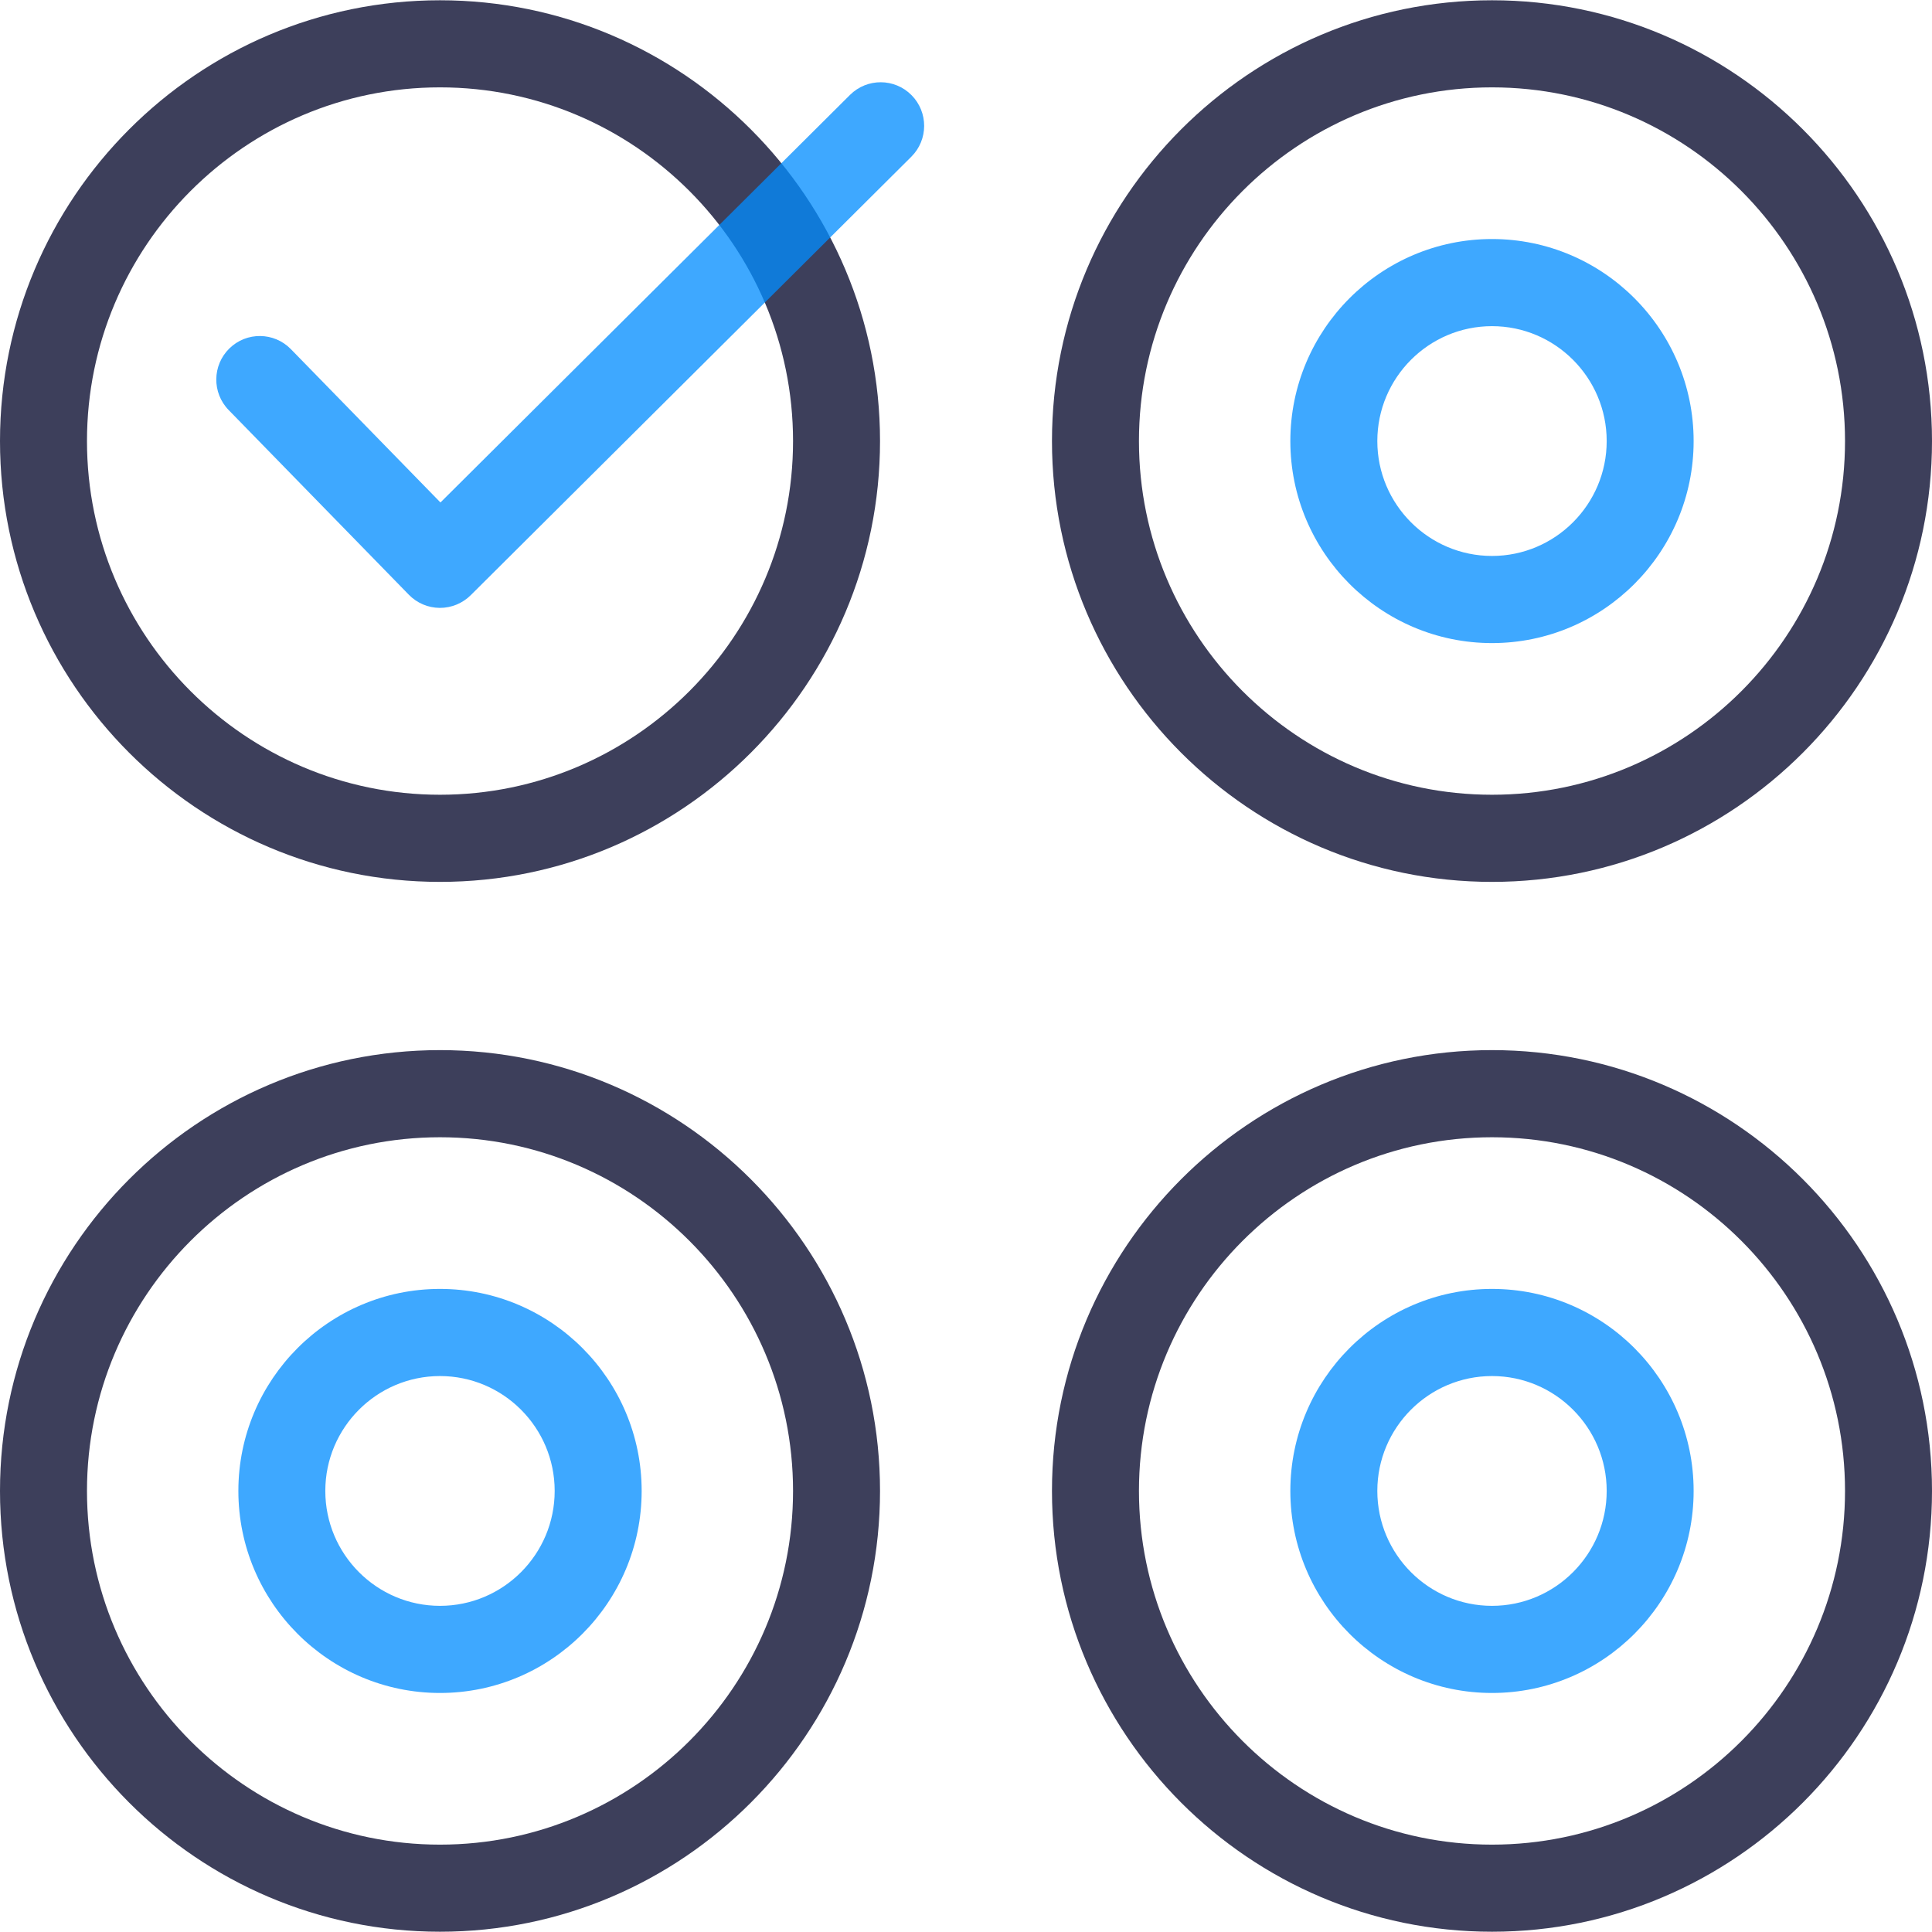
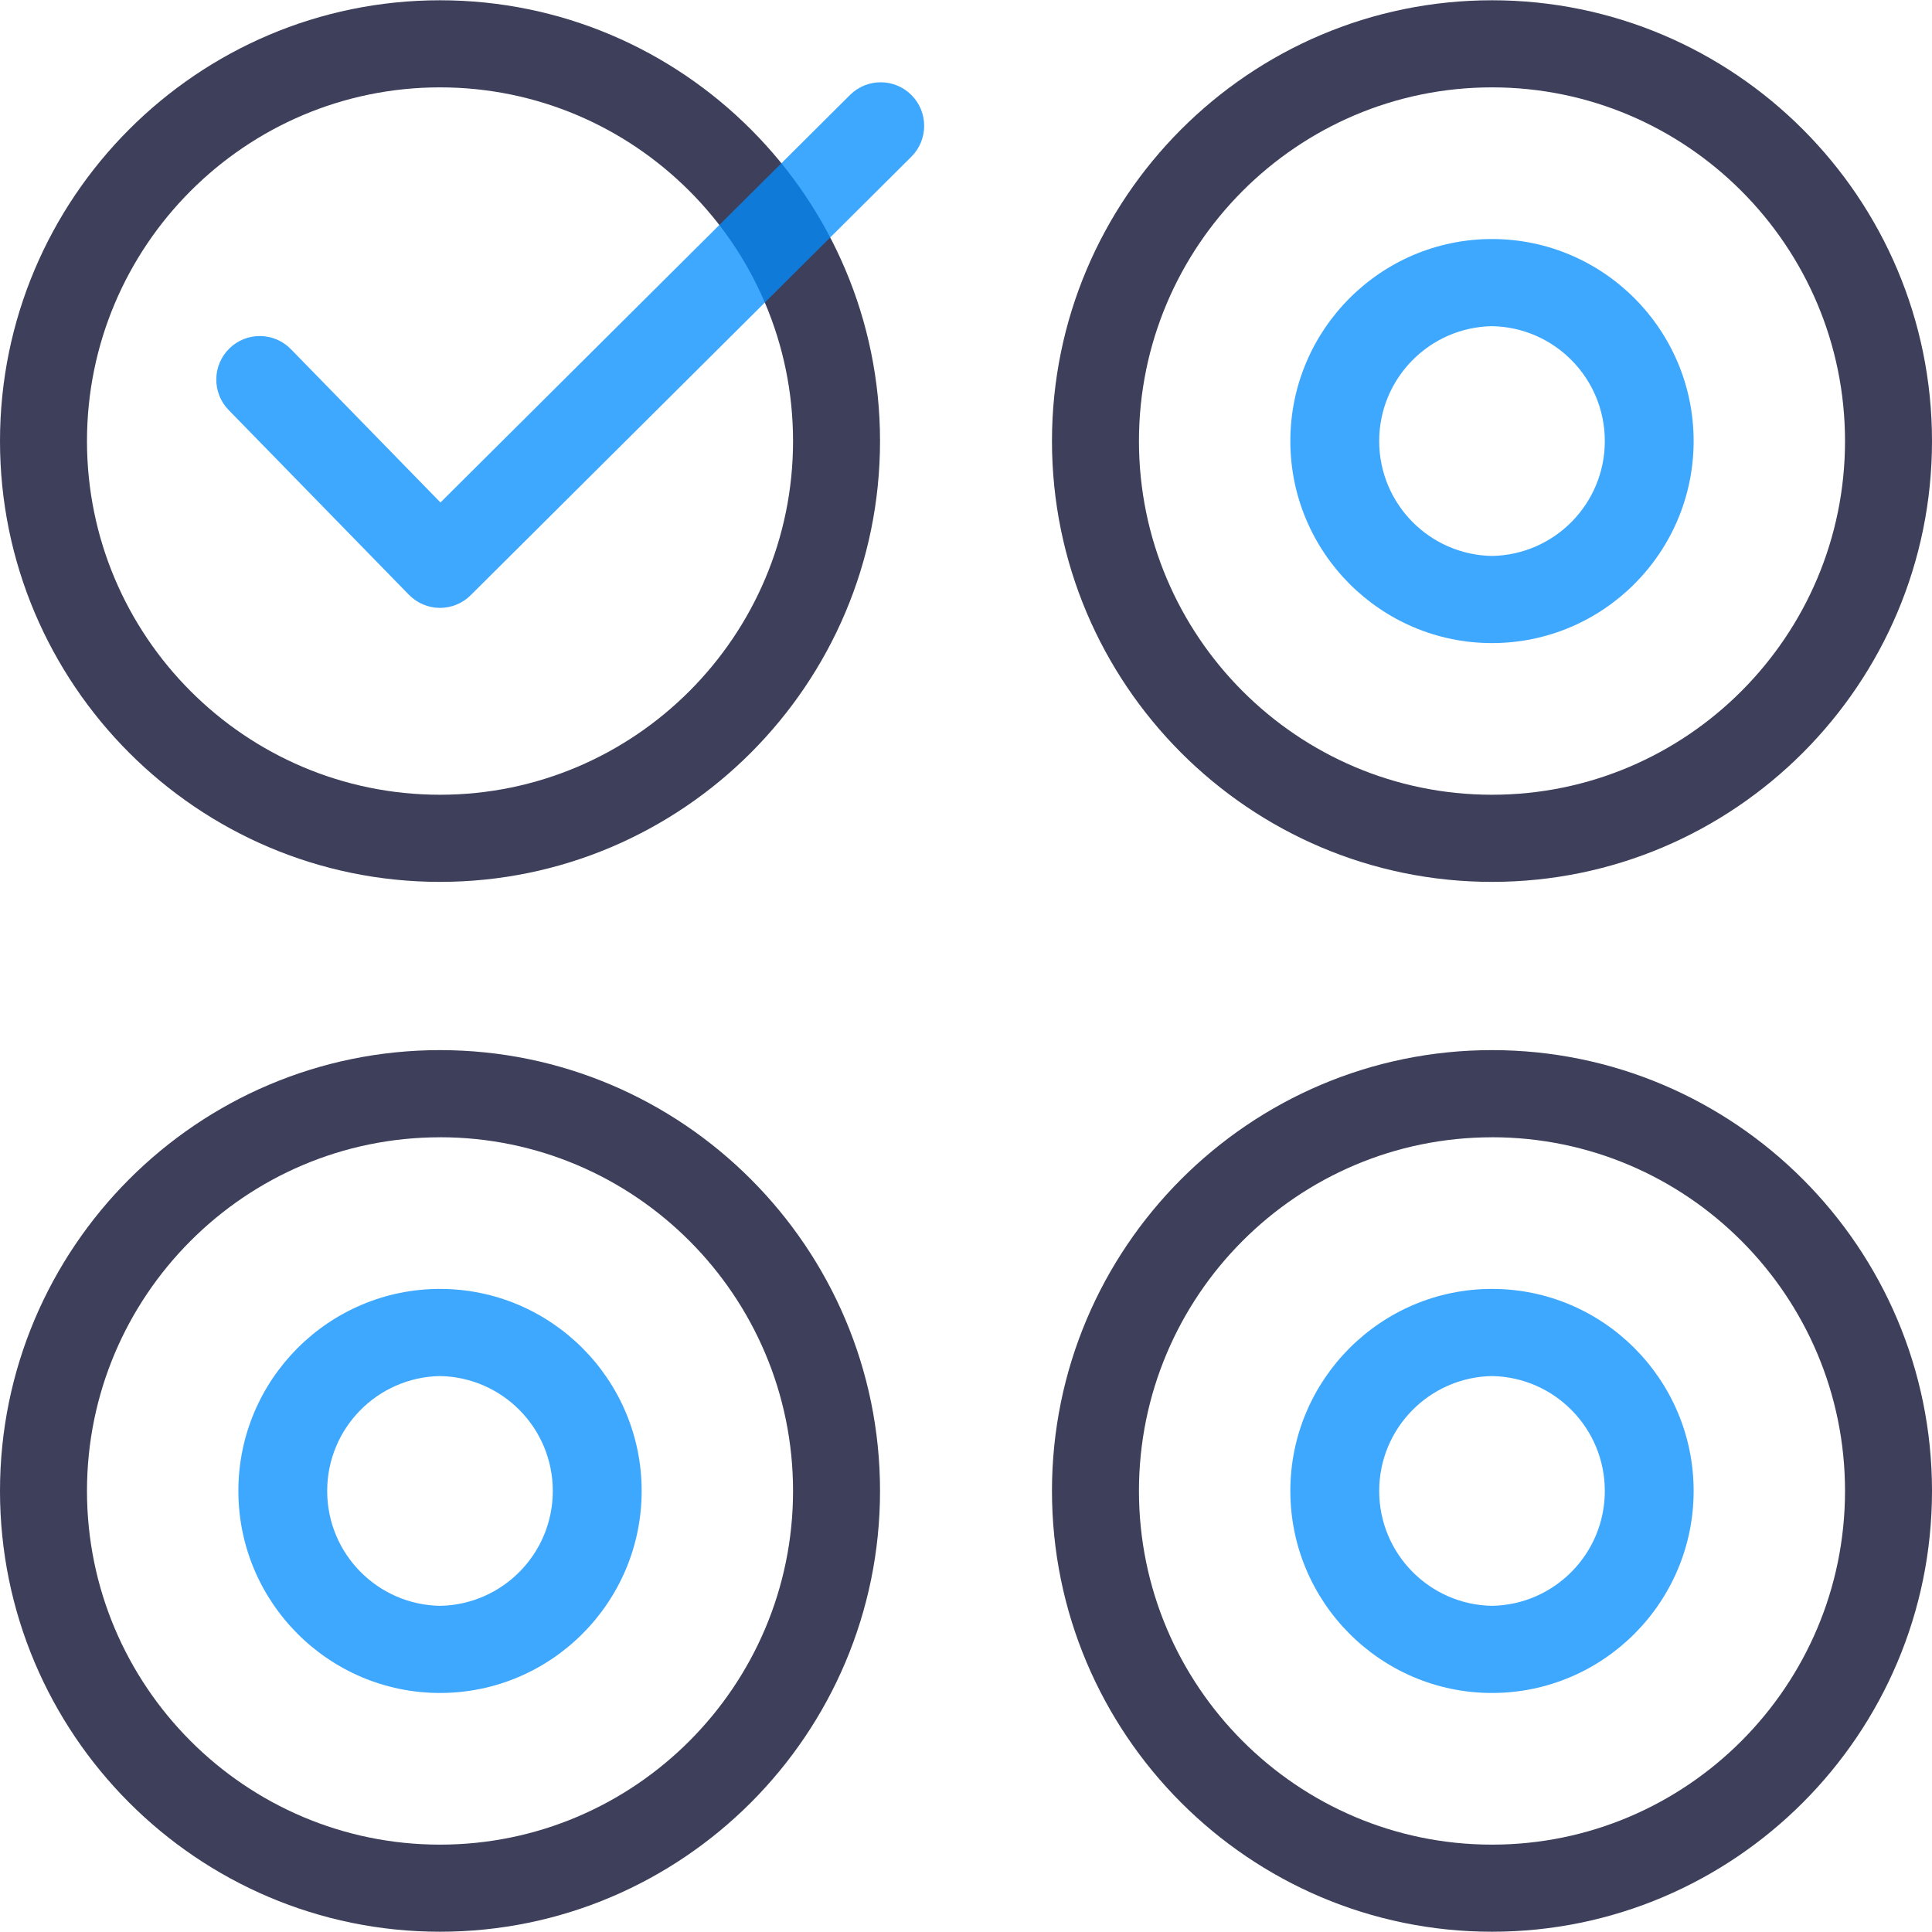
- <svg xmlns="http://www.w3.org/2000/svg" width="50" height="50" viewBox="0 0 50 50">
+ <svg xmlns="http://www.w3.org/2000/svg" width="50" height="50">
  <g fill="none">
-     <path fill="#3D3F5B" d="M11.387 22.823C5.108 22.823 0 17.705 0 11.415 0 5.124 5.108.007 11.387.007 17.666.007 22.775 5.124 22.775 11.415 22.775 17.705 17.666 22.823 11.387 22.823zM11.387 2.261C6.349 2.261 2.251 6.367 2.251 11.415 2.251 16.462 6.349 20.568 11.387 20.568 16.425 20.568 20.524 16.462 20.524 11.415 20.524 6.367 16.425 2.261 11.387 2.261zM38.613 22.823C32.334 22.823 27.225 17.705 27.225 11.415 27.225 5.124 32.334.007 38.613.007 44.892.007 50 5.124 50 11.415 50 17.705 44.892 22.823 38.613 22.823zM38.613 2.261C33.575 2.261 29.476 6.367 29.476 11.415 29.476 16.462 33.575 20.568 38.613 20.568 43.651 20.568 47.749 16.462 47.749 11.415 47.749 6.367 43.651 2.261 38.613 2.261z" />
-     <path fill="#028DFF" fill-opacity=".76" d="M38.613,16.643 C35.735,16.643 33.394,14.297 33.394,11.415 C33.394,8.532 35.735,6.186 38.613,6.186 C41.49,6.186 43.831,8.532 43.831,11.415 C43.831,14.297 41.49,16.643 38.613,16.643 Z M38.613,8.441 C36.976,8.441 35.645,9.775 35.645,11.415 C35.645,13.054 36.976,14.388 38.613,14.388 C40.249,14.388 41.581,13.054 41.581,11.415 C41.581,9.775 40.249,8.441 38.613,8.441 Z" />
-     <path fill="#3D3F5B" d="M11.387,49.993 C5.108,49.993 0,44.876 0,38.585 C0,32.295 5.108,27.177 11.387,27.177 C17.666,27.177 22.775,32.295 22.775,38.585 C22.775,44.876 17.666,49.993 11.387,49.993 Z M11.387,29.432 C6.349,29.432 2.251,33.538 2.251,38.585 C2.251,43.632 6.349,47.739 11.387,47.739 C16.425,47.739 20.524,43.632 20.524,38.585 C20.524,33.538 16.425,29.432 11.387,29.432 Z" />
-     <path fill="#028DFF" fill-opacity=".76" d="M11.387,43.814 C8.51,43.814 6.169,41.468 6.169,38.585 C6.169,35.703 8.51,33.357 11.387,33.357 C14.265,33.357 16.606,35.703 16.606,38.585 C16.606,41.468 14.265,43.814 11.387,43.814 Z M11.387,35.612 C9.751,35.612 8.419,36.946 8.419,38.585 C8.419,40.225 9.751,41.559 11.387,41.559 C13.024,41.559 14.355,40.225 14.355,38.585 C14.355,36.946 13.024,35.612 11.387,35.612 Z" />
-     <path fill="#3D3F5B" d="M38.613,49.993 C32.334,49.993 27.225,44.876 27.225,38.585 C27.225,32.295 32.334,27.177 38.613,27.177 C44.892,27.177 50,32.295 50,38.585 C50,44.876 44.892,49.993 38.613,49.993 Z M38.613,29.432 C33.575,29.432 29.476,33.538 29.476,38.585 C29.476,43.632 33.575,47.739 38.613,47.739 C43.651,47.739 47.749,43.632 47.749,38.585 C47.749,33.538 43.651,29.432 38.613,29.432 Z" />
-     <path fill="#028DFF" fill-opacity=".76" d="M38.613 43.814C35.735 43.814 33.394 41.468 33.394 38.585 33.394 35.703 35.735 33.357 38.613 33.357 41.49 33.357 43.831 35.703 43.831 38.585 43.831 41.468 41.49 43.814 38.613 43.814zM38.613 35.612C36.976 35.612 35.645 36.946 35.645 38.585 35.645 40.225 36.976 41.559 38.613 41.559 40.249 41.559 41.581 40.225 41.581 38.585 41.581 36.946 40.249 35.612 38.613 35.612zM11.387 15.732C11.385 15.732 11.382 15.732 11.379 15.732 11.079 15.73 10.792 15.608 10.582 15.393L5.918 10.612C5.484 10.167 5.492 9.453 5.936 9.018 6.38 8.582 7.093 8.59 7.528 9.036L11.399 13.004 21.998 2.456C22.44 2.017 23.152 2.02 23.59 2.462 24.028 2.904 24.026 3.617 23.585 4.056L12.181 15.405C11.97 15.614 11.684 15.732 11.387 15.732z" />
+     <path fill="#3D3F5B" d="M11.387 22.823C5.108 22.823 0 17.705 0 11.415 0 5.125 5.108.007 11.387.007c6.28 0 11.388 5.117 11.388 11.408 0 6.29-5.109 11.408-11.388 11.408zm0-20.562c-5.038 0-9.136 4.106-9.136 9.154 0 5.047 4.098 9.153 9.136 9.153 5.038 0 9.137-4.106 9.137-9.153 0-5.048-4.099-9.154-9.137-9.154zm27.226 20.562c-6.28 0-11.388-5.118-11.388-11.408 0-6.29 5.109-11.408 11.388-11.408S50 5.124 50 11.415c0 6.29-5.108 11.408-11.387 11.408zm0-20.562c-5.038 0-9.137 4.106-9.137 9.154 0 5.047 4.099 9.153 9.137 9.153s9.136-4.106 9.136-9.153c0-5.048-4.098-9.154-9.136-9.154z" />
+     <path fill="#028DFF" fill-opacity=".76" d="M38.613 16.643c-2.878 0-5.219-2.346-5.219-5.228 0-2.883 2.341-5.229 5.219-5.229 2.877 0 5.218 2.346 5.218 5.229 0 2.882-2.34 5.228-5.218 5.228zm0-8.202a2.974 2.974 0 0 0 0 5.947 2.974 2.974 0 0 0 0-5.947z" />
+     <path fill="#3D3F5B" d="M11.387 49.993C5.108 49.993 0 44.876 0 38.585c0-6.29 5.108-11.408 11.387-11.408 6.28 0 11.388 5.118 11.388 11.408 0 6.29-5.109 11.408-11.388 11.408zm0-20.56c-5.038 0-9.136 4.105-9.136 9.152 0 5.047 4.098 9.154 9.136 9.154 5.038 0 9.137-4.107 9.137-9.154s-4.099-9.153-9.137-9.153z" />
+     <path fill="#028DFF" fill-opacity=".76" d="M11.387 43.814c-2.877 0-5.218-2.346-5.218-5.229 0-2.882 2.34-5.228 5.218-5.228s5.219 2.346 5.219 5.228c0 2.883-2.341 5.229-5.219 5.229zm0-8.202a2.974 2.974 0 0 0 0 5.947 2.974 2.974 0 0 0 0-5.947z" />
+     <path fill="#3D3F5B" d="M38.613 49.993c-6.28 0-11.388-5.117-11.388-11.408 0-6.29 5.109-11.408 11.388-11.408S50 32.295 50 38.585c0 6.29-5.108 11.408-11.387 11.408zm0-20.56c-5.038 0-9.137 4.105-9.137 9.152 0 5.047 4.099 9.154 9.137 9.154s9.136-4.107 9.136-9.154-4.098-9.153-9.136-9.153z" />
+     <path fill="#028DFF" fill-opacity=".76" d="M38.613 43.814c-2.878 0-5.219-2.346-5.219-5.229 0-2.882 2.341-5.228 5.219-5.228 2.877 0 5.218 2.346 5.218 5.228 0 2.883-2.34 5.229-5.218 5.229zm0-8.202a2.974 2.974 0 0 0 0 5.947 2.974 2.974 0 0 0 0-5.947zm-27.226-19.88h-.008a1.125 1.125 0 0 1-.797-.34l-4.664-4.78a1.129 1.129 0 0 1 .018-1.594 1.124 1.124 0 0 1 1.592.018l3.871 3.968L22 2.456a1.124 1.124 0 0 1 1.59.006 1.129 1.129 0 0 1-.004 1.594L12.18 15.405c-.21.21-.496.327-.793.327z" />
  </g>
</svg>
